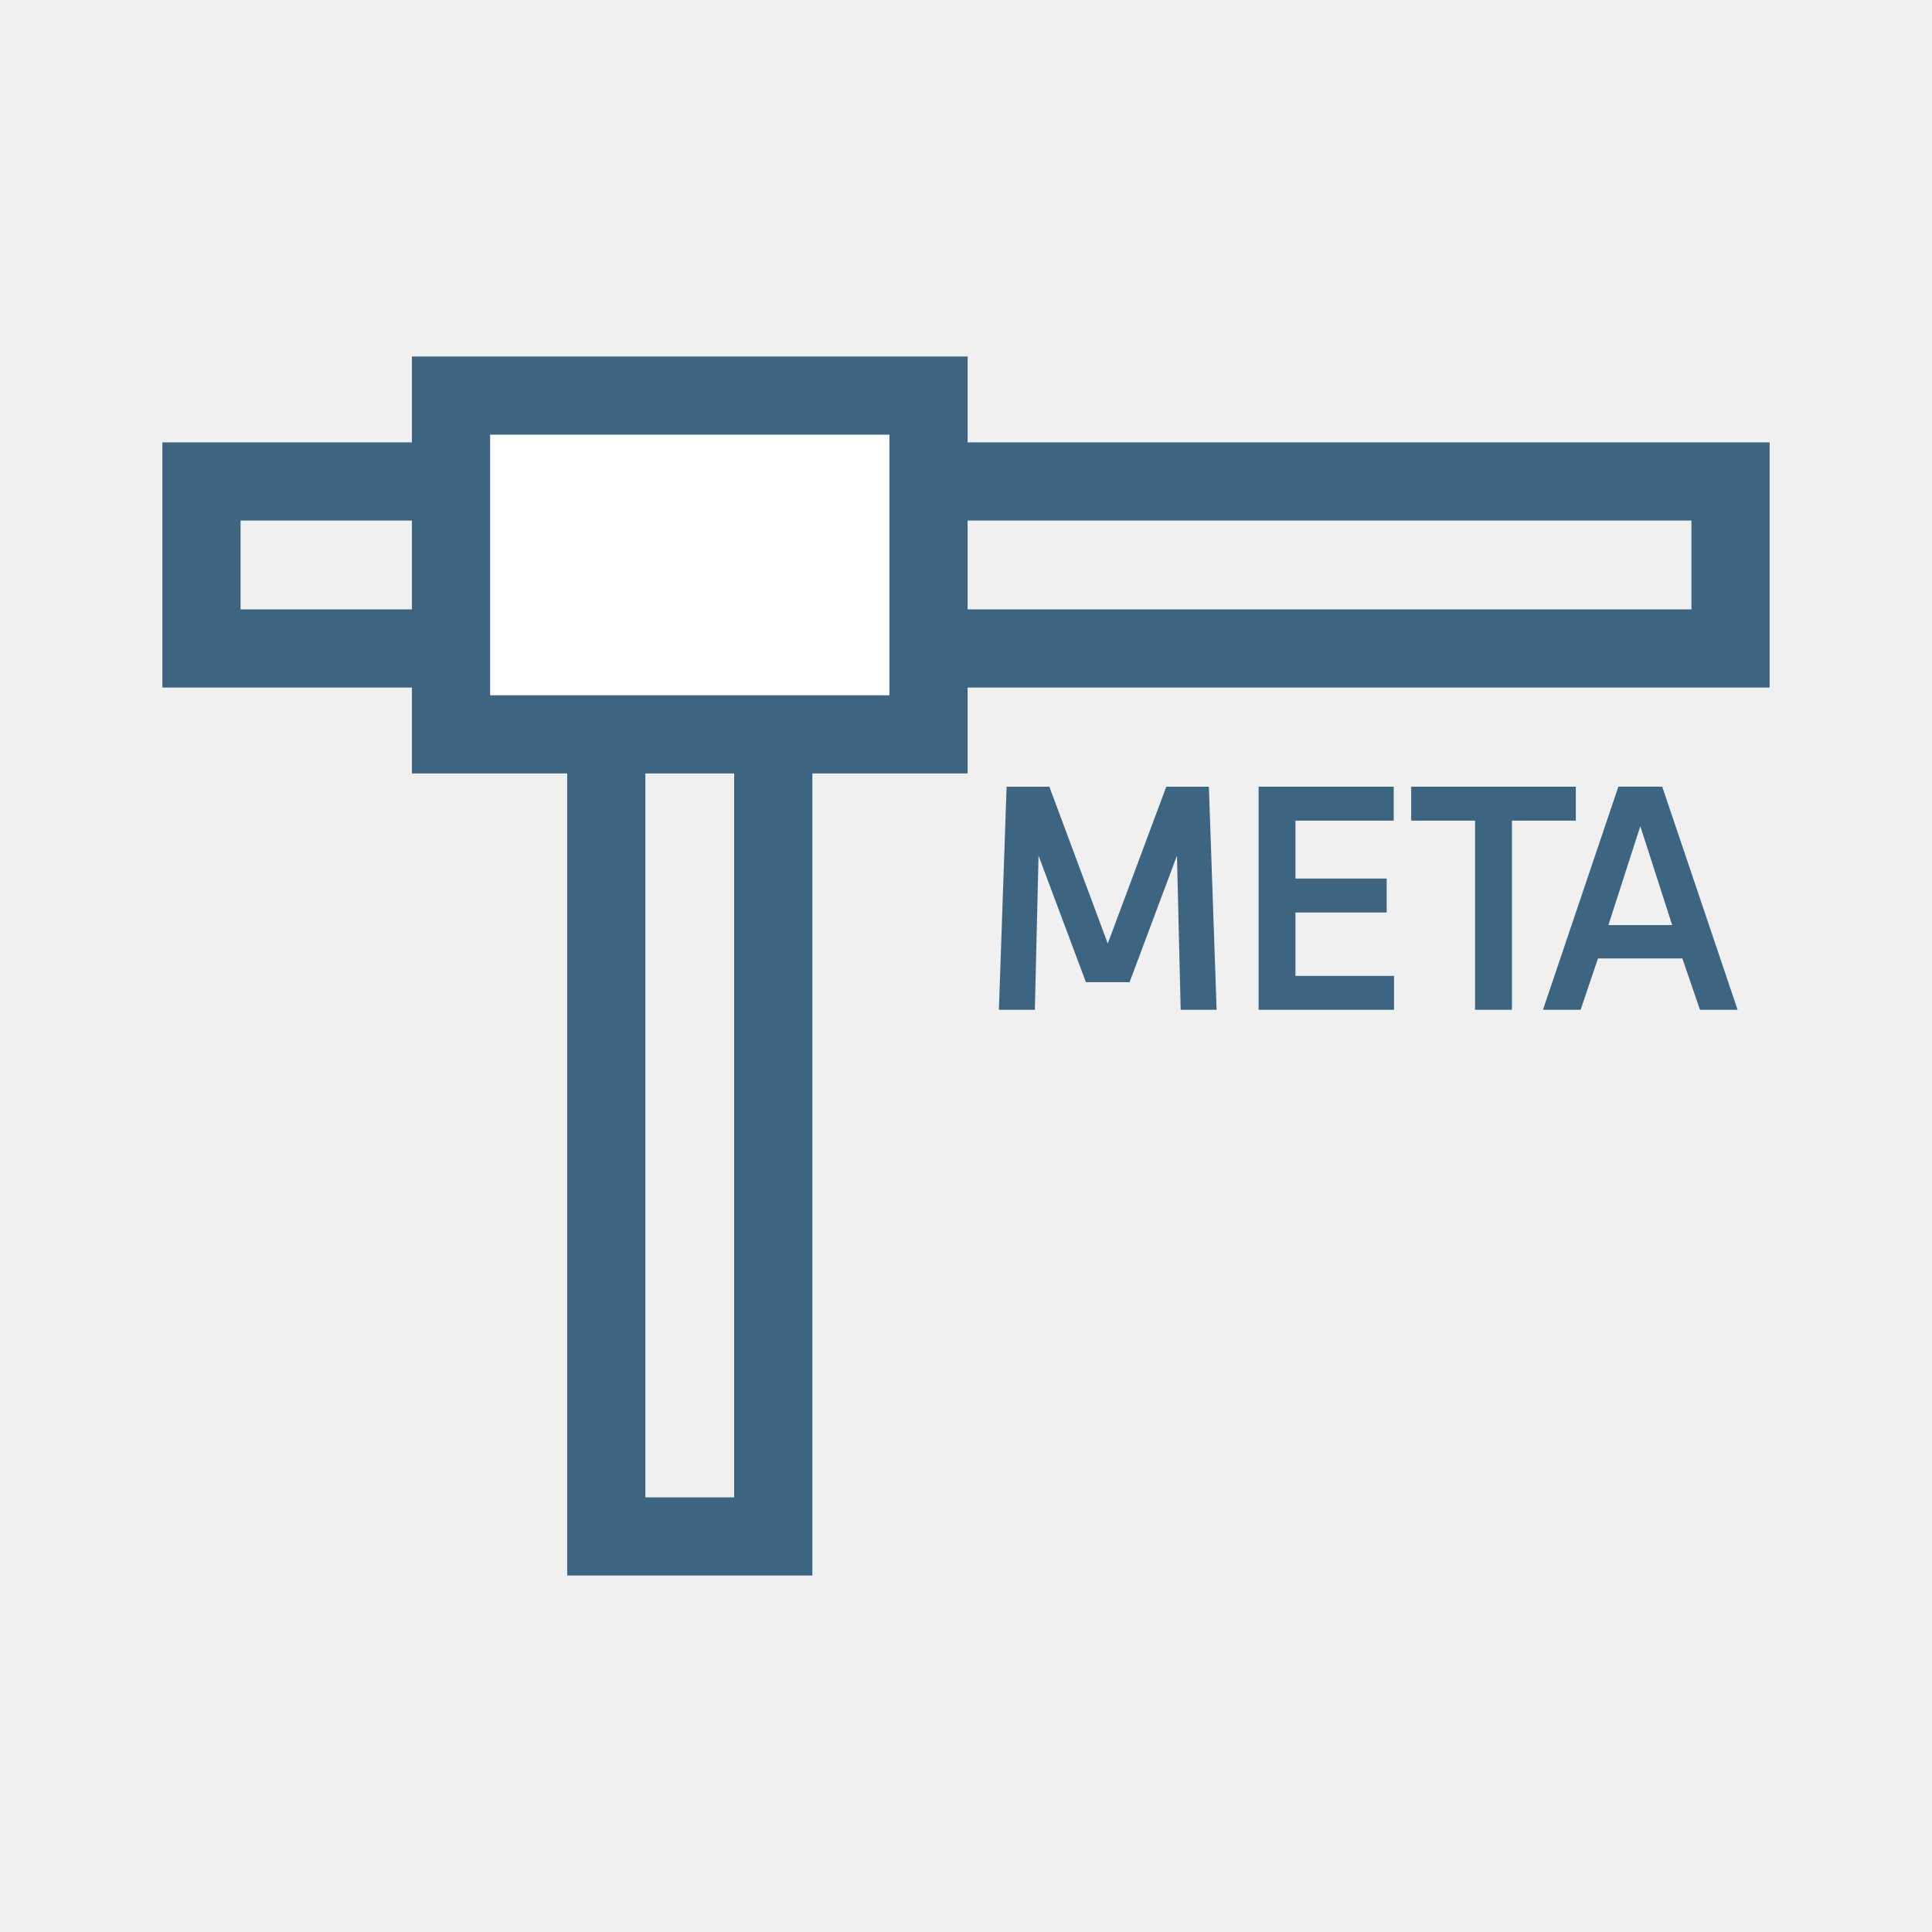
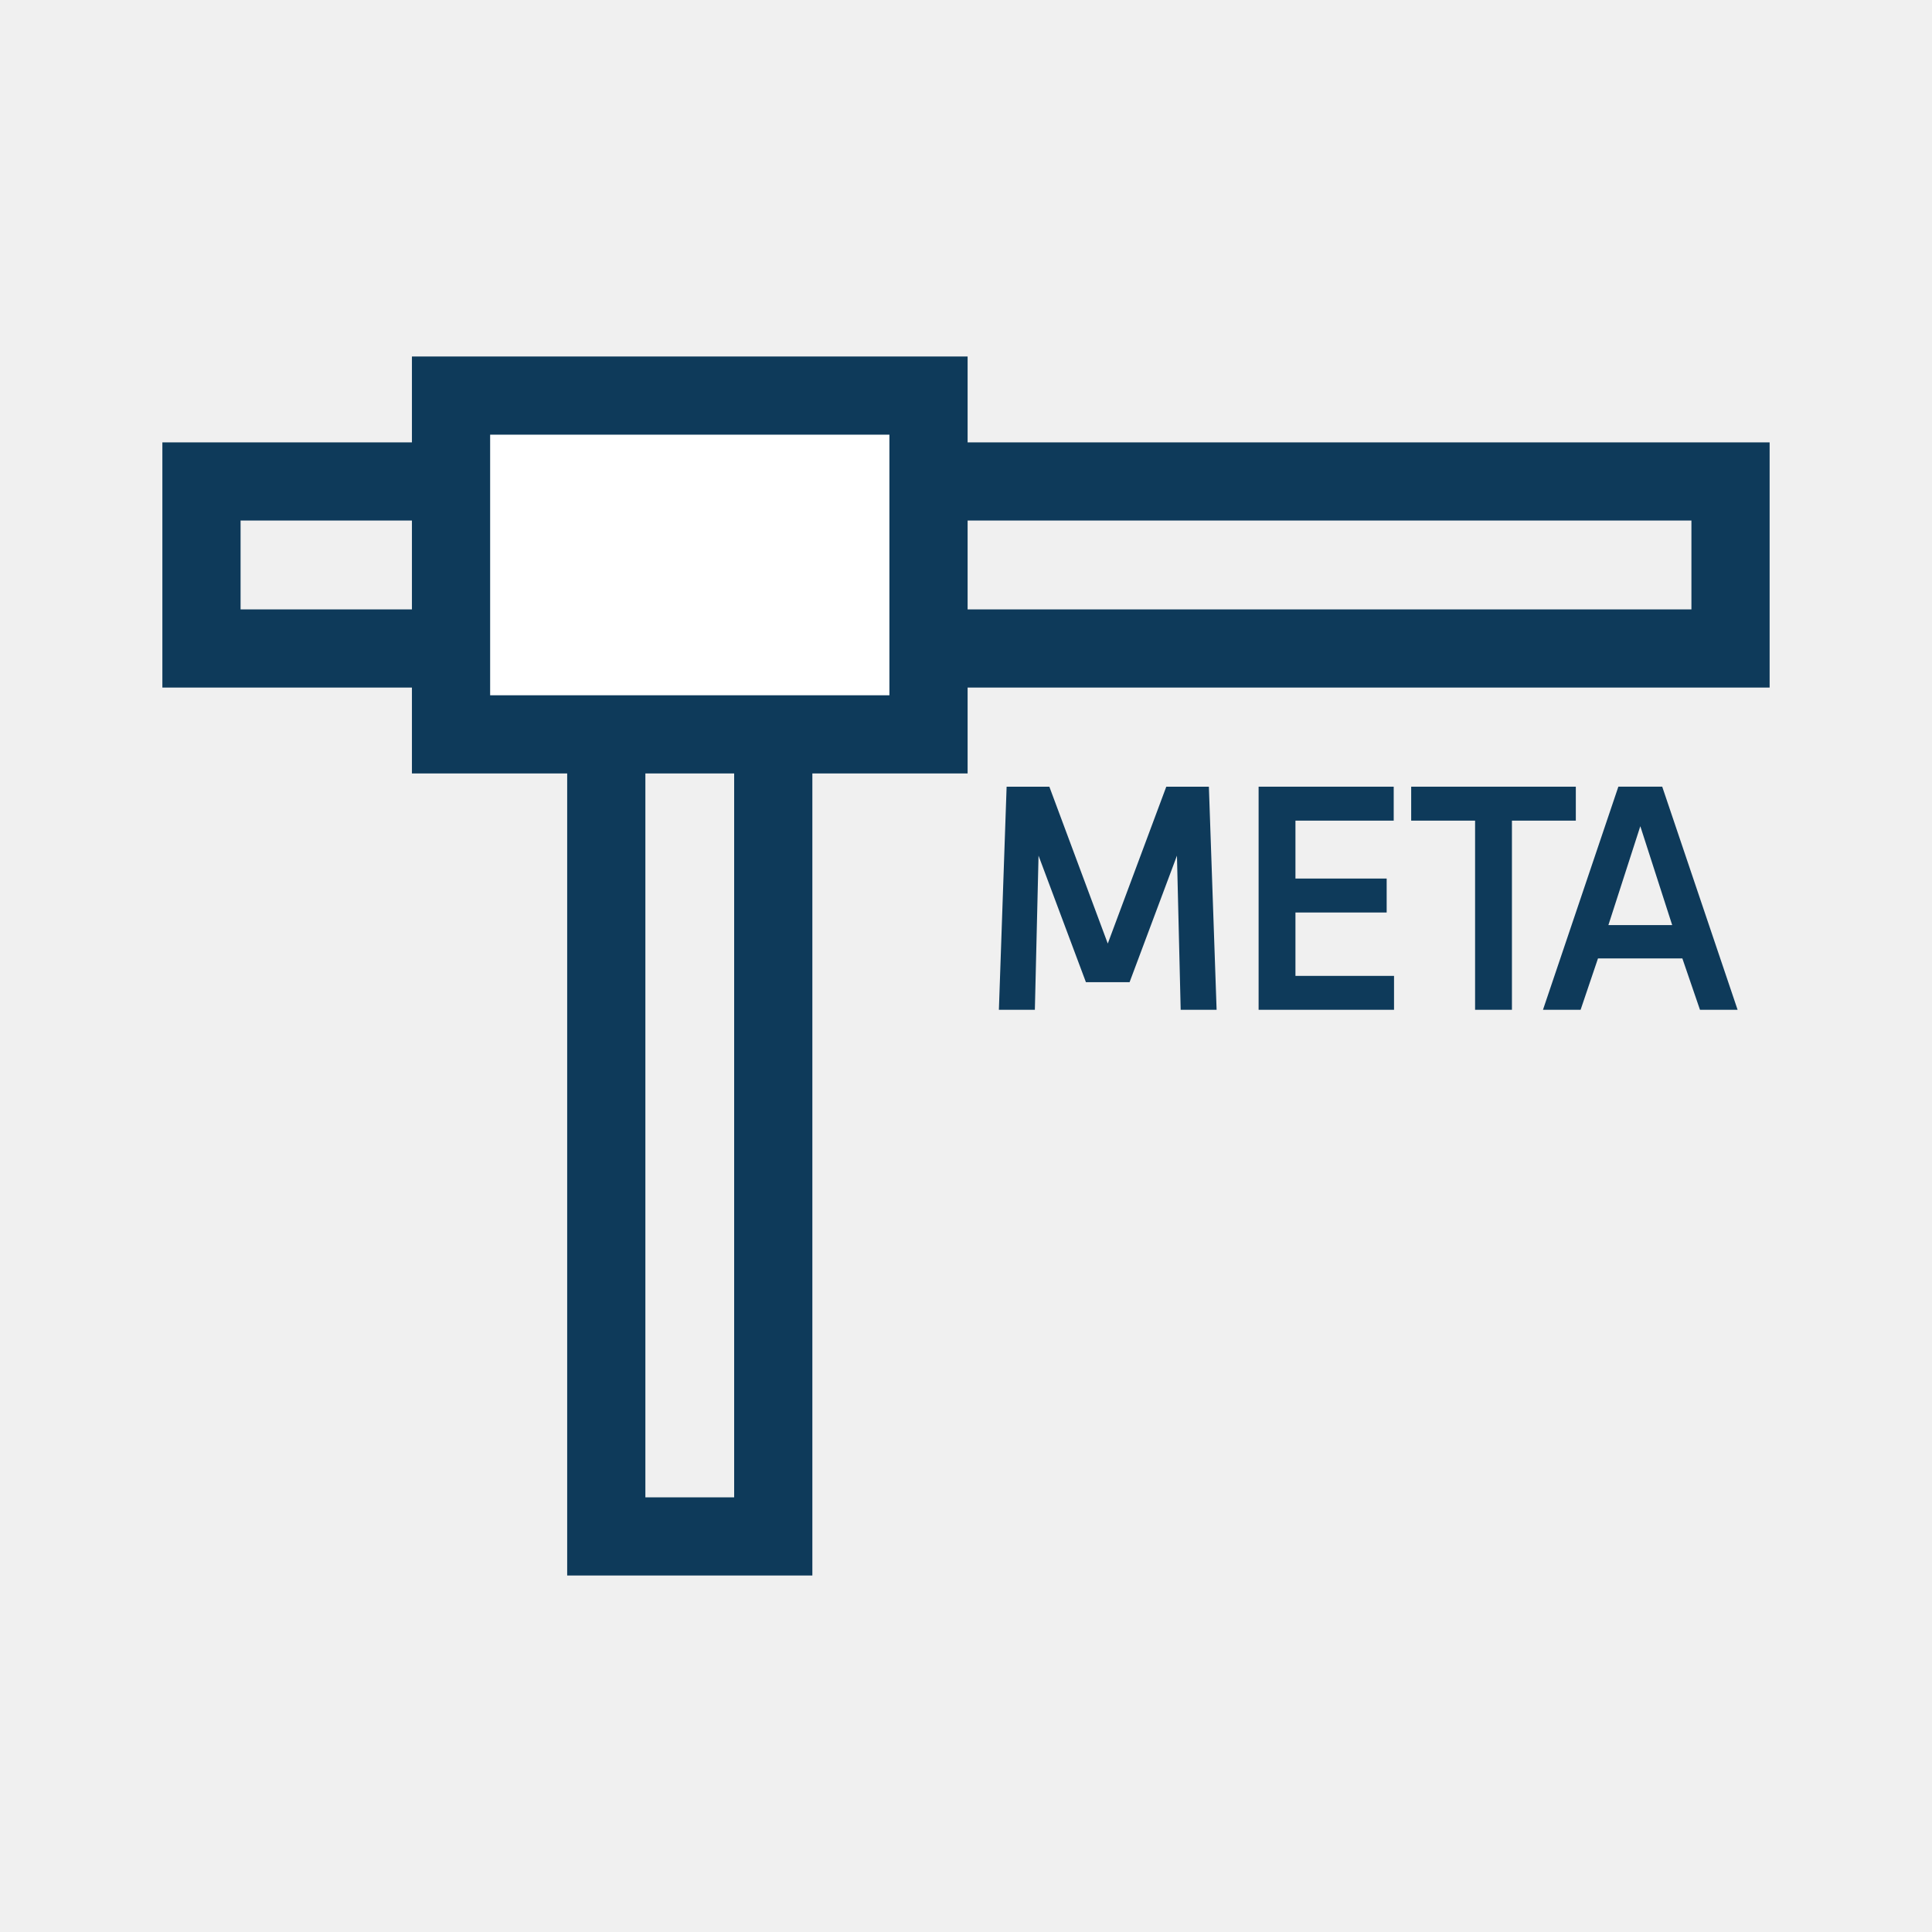
<svg xmlns="http://www.w3.org/2000/svg" version="1.1" x="0px" y="0px" width="42px" height="42px" viewBox="0 0 42 42" enable-background="new 0 0 42 42">
  <g>
    <polygon fill="none" points="35.659,17.961 34.965,20.111 36.352,20.111  " />
    <rect x="14.03" y="16.814" fill="none" width="1.93" height="15.736" />
    <rect x="21.035" y="11.316" fill="none" width="15.735" height="1.932" />
    <rect x="5.23" y="11.316" fill="none" width="3.725" height="1.932" />
    <rect x="10.655" y="9.449" fill="#FFFFFF" width="8.68" height="5.666" />
-     <path fill="#3D6480" d="M21.035,14.947H38.47v-5.33H21.035V7.75H8.955v1.867H3.53v5.33h5.425v1.867h3.375V34.25h5.33V16.814h3.375   V14.947z M10.655,15.115V9.449h8.68v5.666H10.655z M36.77,11.316v1.932H21.035v-1.932H36.77z M5.23,13.248v-1.932h3.725v1.932H5.23   z M15.96,32.551h-1.93V16.814h1.93V32.551z" />
-     <polygon fill="#3D6480" points="24.556,21.352 25.586,18.601 25.667,21.952 26.448,21.952 26.28,17.102 25.354,17.102   24.082,20.512 22.812,17.102 21.883,17.102 21.715,21.952 22.497,21.952 22.577,18.601 23.607,21.352  " />
-     <polygon fill="#3D6480" points="30.298,17.84 30.298,17.102 27.361,17.102 27.361,21.952 30.305,21.952 30.305,21.215   28.162,21.215 28.162,19.837 30.145,19.837 30.145,19.099 28.162,19.099 28.162,17.84  " />
-     <polygon fill="#3D6480" points="32.868,21.952 32.868,17.84 34.257,17.84 34.257,17.102 30.678,17.102 30.678,17.84 32.067,17.84   32.067,21.952  " />
-     <path fill="#3D6480" d="M34.739,20.835h1.834l0.383,1.117h0.818l-1.639-4.851h-0.953l-1.639,4.851h0.818L34.739,20.835z    M35.659,17.961l0.693,2.15h-1.387L35.659,17.961z" />
+     <path fill="#0E3A5A" d="M21.035,14.947H38.47v-5.33H21.035V7.75H8.955v1.867H3.53v5.33h5.425v1.867h3.375V34.25h5.33V16.814h3.375   V14.947z M10.655,15.115V9.449h8.68v5.666H10.655z M36.77,11.316v1.932H21.035v-1.932H36.77z M5.23,13.248v-1.932h3.725v1.932H5.23   z M15.96,32.551h-1.93V16.814h1.93V32.551z" />
+     <polygon fill="#0E3A5A" points="24.556,21.352 25.586,18.601 25.667,21.952 26.448,21.952 26.28,17.102 25.354,17.102   24.082,20.512 22.812,17.102 21.883,17.102 21.715,21.952 22.497,21.952 22.577,18.601 23.607,21.352  " />
+     <polygon fill="#0E3A5A" points="30.298,17.84 30.298,17.102 27.361,17.102 27.361,21.952 30.305,21.952 30.305,21.215   28.162,21.215 28.162,19.837 30.145,19.837 30.145,19.099 28.162,19.099 28.162,17.84  " />
+     <polygon fill="#0E3A5A" points="32.868,21.952 32.868,17.84 34.257,17.84 34.257,17.102 30.678,17.102 30.678,17.84 32.067,17.84   32.067,21.952  " />
+     <path fill="#0E3A5A" d="M34.739,20.835h1.834l0.383,1.117h0.818l-1.639-4.851h-0.953l-1.639,4.851h0.818L34.739,20.835z    M35.659,17.961l0.693,2.15h-1.387L35.659,17.961z" />
  </g>
</svg>
